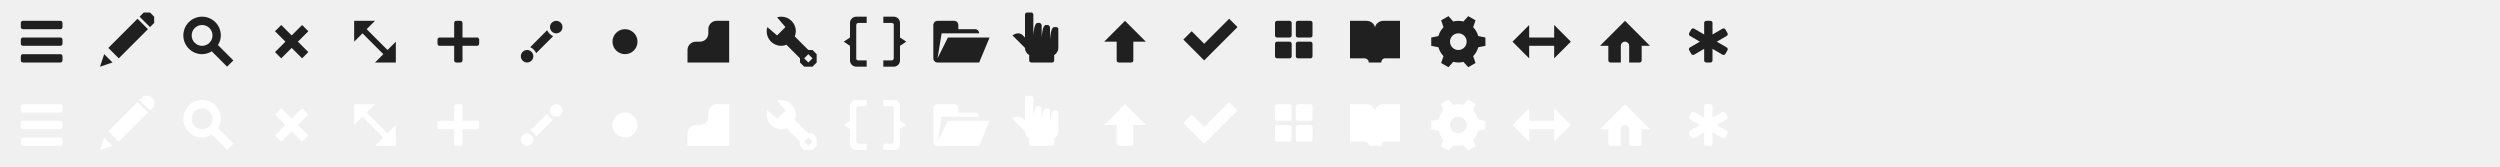
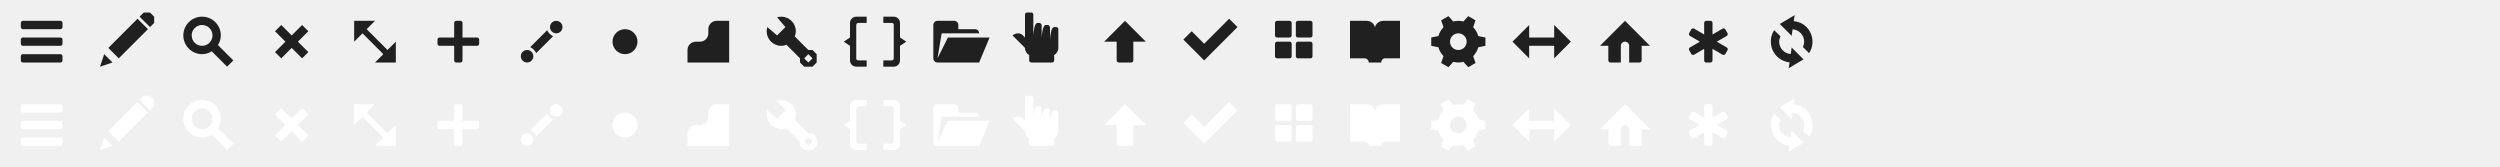
<svg xmlns="http://www.w3.org/2000/svg" width="600" height="40" id="svg3990" version="1.1">
  <defs id="defs3992" />
  <g id="layer1" transform="translate(0,-1012.362)">
    <path id="path4952" d="m 85,1037.362 0,5 2,-2 5,5 -2,2 5,0 0,-5 -2,2 -5,-5 2,-2 z" style="color:#000000;fill:#ffffff;fill-opacity:1;fill-rule:nonzero;stroke:none;stroke-width:0;marker:none;visibility:visible;display:inline;overflow:visible;enable-background:accumulate" />
    <path id="path3191" d="m 48.5,1036.362 c -2.484,0 -4.5,2.016 -4.5,4.5 0,2.484 2.016,4.5 4.5,4.5 0.857,0 1.631,-0.271 2.312,-0.688 l 3.688,3.688 1.5,-1.5 -3.688,-3.688 c 0.416,-0.682 0.688,-1.456 0.688,-2.312 0,-2.484 -2.016,-4.5 -4.5,-4.5 z m 0,2 c 1.38,0 2.5,1.12 2.5,2.5 0,1.38 -1.12,2.5 -2.5,2.5 -1.38,0 -2.5,-1.12 -2.5,-2.5 0,-1.38 1.12,-2.5 2.5,-2.5 z" style="fill:#ffffff;fill-opacity:1;fill-rule:nonzero;stroke:none;stroke-width:0;marker:none;visibility:visible;display:inline;overflow:visible;enable-background:accumulate" />
    <path id="path3193" d="m 34.5,1035.362 -1,1 2.5,2.5 1,-1 0,-1.5 -1,-1 -1.5,0 z m -1.5,1.5 -7,7 2.5,2.5 7,-7 -2.5,-2.5 z m -8,8.5 -1,3 3,-1 -2,-2 z" style="fill:#ffffff;fill-opacity:1;fill-rule:nonzero;stroke:none;stroke-width:0;marker:none;visibility:visible;display:inline;overflow:visible;enable-background:accumulate" />
    <path style="color:#000000;fill:#202020;fill-opacity:1;fill-rule:nonzero;stroke:none;stroke-width:0.055;marker:none;visibility:visible;display:inline;overflow:visible;enable-background:accumulate" d="m 48.5,1016.362 c -2.484,0 -4.5,2.016 -4.5,4.5 0,2.484 2.016,4.5 4.5,4.5 0.857,0 1.631,-0.271 2.312,-0.688 l 3.688,3.688 1.5,-1.5 -3.688,-3.688 c 0.416,-0.682 0.688,-1.456 0.688,-2.312 0,-2.484 -2.016,-4.5 -4.5,-4.5 z m 0,2 c 1.38,0 2.5,1.12 2.5,2.5 0,1.38 -1.12,2.5 -2.5,2.5 -1.38,0 -2.5,-1.12 -2.5,-2.5 0,-1.38 1.12,-2.5 2.5,-2.5 z" id="path2385" />
    <path style="color:#000000;fill:#202020;fill-opacity:1;fill-rule:nonzero;stroke:none;stroke-width:0.055;marker:none;visibility:visible;display:inline;overflow:visible;enable-background:accumulate" d="m 34.5,1015.362 -1,1 2.5,2.5 1,-1 0,-1.5 -1,-1 -1.5,0 z m -1.5,1.5 -7,7 2.5,2.5 7,-7 -2.5,-2.5 z m -8,8.5 -1,3 3,-1 -2,-2 z" id="path3163" />
    <path style="color:#000000;fill:#202020;fill-opacity:1;fill-rule:nonzero;stroke:none;stroke-width:0.055;marker:none;visibility:visible;display:inline;overflow:visible;enable-background:accumulate" d="m 67.5,1018.362 -1.5,1.5 2.5,2.5 -2.5,2.5 1.5,1.5 2.5,-2.5 2.5,2.5 1.5,-1.5 -2.5,-2.5 2.5,-2.5 -1.5,-1.5 -2.5,2.5 z" id="path2431" />
    <path id="path3910" d="m 109.5,1017.362 c -0.277,0 -0.5,0.223 -0.5,0.5 l 0,3.5 -3.5,0 c -0.277,0 -0.5,0.223 -0.5,0.5 l 0,1 c 0,0.277 0.223,0.5 0.5,0.5 l 3.5,0 0,3.5 c 0,0.277 0.223,0.5 0.5,0.5 l 1,0 c 0.277,0 0.5,-0.223 0.5,-0.5 l 0,-3.5 3.5,0 c 0.277,0 0.5,-0.223 0.5,-0.5 l 0,-1 c 0,-0.277 -0.223,-0.5 -0.5,-0.5 l -3.5,0 0,-3.5 c 0,-0.277 -0.223,-0.5 -0.5,-0.5 z" style="color:#000000;fill:#202020;fill-opacity:1;fill-rule:nonzero;stroke:none;stroke-width:0.055;marker:none;visibility:visible;display:inline;overflow:visible;enable-background:accumulate" />
    <path style="font-size:medium;font-style:normal;font-variant:normal;font-weight:normal;font-stretch:normal;text-indent:0;text-align:start;text-decoration:none;line-height:normal;letter-spacing:normal;word-spacing:normal;text-transform:none;direction:ltr;block-progression:tb;writing-mode:lr-tb;text-anchor:start;baseline-shift:baseline;color:#000000;fill:#202020;fill-opacity:1;fill-rule:nonzero;stroke:none;stroke-width:0.055;marker:none;visibility:visible;display:inline;overflow:visible;enable-background:accumulate;font-family:Sans;-inkscape-font-specification:Sans" d="m 133.5,1017.362 c -0.829,0 -1.5,0.672 -1.5,1.5 0,0.828 0.671,1.5 1.5,1.5 0.828,0 1.5,-0.672 1.5,-1.5 0,-0.828 -0.672,-1.5 -1.5,-1.5 z m -2.188,2.25 -4.062,4.062 c 0.637,0.298 1.14,0.8 1.438,1.438 l 4.062,-4.062 c -0.637,-0.298 -1.14,-0.8 -1.438,-1.438 z m -4.812,4.75 c -0.829,0 -1.5,0.672 -1.5,1.5 0,0.828 0.671,1.5 1.5,1.5 0.828,0 1.5,-0.672 1.5,-1.5 0,-0.828 -0.672,-1.5 -1.5,-1.5 z" id="path5272" />
-     <path style="color:#000000;fill:#202020;fill-opacity:1;fill-rule:nonzero;stroke:none;stroke-width:0.055;marker:none;visibility:visible;display:inline;overflow:visible;enable-background:accumulate" id="path6057" d="m 233,10 a 3,3 0 1 1 -6,0 3,3 0 1 1 6,0 z" transform="translate(-80,1012.362)" />
+     <path style="color:#000000;fill:#202020;fill-opacity:1;fill-rule:nonzero;stroke:none;stroke-width:0.055;marker:none;visibility:visible;display:inline;overflow:visible;enable-background:accumulate" id="path6057" d="m 233,10 c 0,1.657 -1.343,3 -3,3 -1.657,0 -3,-1.343 -3,-3 0,-1.657 1.343,-3 3,-3 1.657,0 3,1.343 3,3 z" transform="translate(-80,1012.362)" />
    <path style="color:#000000;fill:#202020;fill-opacity:1;fill-rule:nonzero;stroke:none;stroke-width:0.055;marker:none;visibility:visible;display:inline;overflow:visible;enable-background:accumulate" d="m 172,1017.362 c -1.108,0 -2,0.892 -2,2 l 0,1 c 0,1.108 -0.892,2 -2,2 l -1,0 c -1.108,0 -2,0.892 -2,2 l 0,3 10,0 0,-10 z" id="rect6059" />
    <path id="path6143" d="m 133.5,1037.362 c -0.829,0 -1.5,0.672 -1.5,1.5 0,0.828 0.671,1.5 1.5,1.5 0.828,0 1.5,-0.672 1.5,-1.5 0,-0.828 -0.672,-1.5 -1.5,-1.5 z m -2.188,2.25 -4.062,4.062 c 0.637,0.298 1.14,0.8 1.438,1.438 l 4.062,-4.062 c -0.637,-0.298 -1.14,-0.8 -1.438,-1.438 z m -4.812,4.75 c -0.829,0 -1.5,0.672 -1.5,1.5 0,0.828 0.671,1.5 1.5,1.5 0.828,0 1.5,-0.672 1.5,-1.5 0,-0.828 -0.672,-1.5 -1.5,-1.5 z" style="font-size:medium;font-style:normal;font-variant:normal;font-weight:normal;font-stretch:normal;text-indent:0;text-align:start;text-decoration:none;line-height:normal;letter-spacing:normal;word-spacing:normal;text-transform:none;direction:ltr;block-progression:tb;writing-mode:lr-tb;text-anchor:start;baseline-shift:baseline;color:#000000;fill:#ffffff;fill-opacity:1;stroke:none;stroke-width:2;marker:none;visibility:visible;display:inline;overflow:visible;enable-background:accumulate;font-family:Sans;-inkscape-font-specification:Sans" />
-     <path d="m 233,10 a 3,3 0 1 1 -6,0 3,3 0 1 1 6,0 z" id="path6145" style="color:#000000;fill:#ffffff;fill-opacity:1;fill-rule:nonzero;stroke:none;stroke-width:2;marker:none;visibility:visible;display:inline;overflow:visible;enable-background:accumulate" transform="translate(-80,1032.362)" />
+     <path d="m 233,10 c 0,1.657 -1.343,3 -3,3 -1.657,0 -3,-1.343 -3,-3 0,-1.657 1.343,-3 3,-3 1.657,0 3,1.343 3,3 z" id="path6145" style="color:#000000;fill:#ffffff;fill-opacity:1;fill-rule:nonzero;stroke:none;stroke-width:2;marker:none;visibility:visible;display:inline;overflow:visible;enable-background:accumulate" transform="translate(-80,1032.362)" />
    <path id="path6147" d="m 172,1037.362 c -1.108,0 -2,0.892 -2,2 l 0,1 c 0,1.108 -0.892,2 -2,2 l -1,0 c -1.108,0 -2,0.892 -2,2 l 0,3 10,0 0,-10 z" style="color:#000000;fill:#ffffff;fill-opacity:1;fill-rule:nonzero;stroke:none;stroke-width:0;marker:none;visibility:visible;display:inline;overflow:visible;enable-background:accumulate" />
    <path style="color:#000000;fill:#202020;fill-opacity:1;fill-rule:nonzero;stroke:none;stroke-width:0.055;marker:none;visibility:visible;display:inline;overflow:visible;enable-background:accumulate" d="m 187.5,1016.362 c -0.345,0 -0.685,0.063 -1,0.156 l 2,2.344 -2,2 -2.344,-2 c -0.093,0.315 -0.156,0.655 -0.156,1 0,1.933 1.567,3.5 3.5,3.5 0.438,0 0.863,-0.103 1.25,-0.25 l 3.25,3.25 0,1 1,1 2,0 1,-1 0,-2 -1,-1 -1,0 -3.25,-3.25 c 0.147,-0.387 0.25,-0.812 0.25,-1.25 0,-1.933 -1.567,-3.5 -3.5,-3.5 z m 6.5,9 1,1 -1,1 -1,-1 1,-1 z" id="path4012" />
    <path id="path4845" d="m 187.5,1036.362 c -0.345,0 -0.685,0.063 -1,0.156 l 2,2.344 -2,2 -2.344,-2 c -0.093,0.315 -0.156,0.655 -0.156,1 0,1.933 1.567,3.5 3.5,3.5 0.438,0 0.863,-0.103 1.25,-0.25 l 3.25,3.25 0,1 1,1 2,0 1,-1 0,-2 -1,-1 -1,0 -3.25,-3.25 c 0.147,-0.387 0.25,-0.812 0.25,-1.25 0,-1.933 -1.567,-3.5 -3.5,-3.5 z m 6.5,9 1,1 -1,1 -1,-1 1,-1 z" style="color:#000000;fill:#ffffff;fill-opacity:1;fill-rule:nonzero;stroke:none;stroke-width:0;marker:none;visibility:visible;display:inline;overflow:visible;enable-background:accumulate" />
    <path style="color:#000000;fill:#202020;fill-opacity:1;fill-rule:nonzero;stroke:none;stroke-width:0.055;marker:none;visibility:visible;display:inline;overflow:visible;enable-background:accumulate" d="m 225,1017.362 c -0.554,0 -1,0.446 -1,1 l 0,8 c 0,0.554 0.446,1 1,1 l 9,0 1,0 2.5,-6 -10,0 -2.5,5 1,-6 9,0 c 0,-0.554 -0.446,-1 -1,-1 l -4,0 0,-1 c 0,-0.554 -0.446,-1 -1,-1 z" id="rect6315" />
    <path style="color:#000000;fill:#202020;fill-opacity:1;fill-rule:nonzero;stroke:none;stroke-width:0.055;marker:none;visibility:visible;display:inline;overflow:visible;enable-background:accumulate" d="m 85,1017.362 0,5 2,-2 5,5 -2,2 5,0 0,-5 -2,2 -5,-5 2,-2 z" id="path3904" />
    <path style="color:#000000;fill:#ffffff;fill-opacity:1;fill-rule:nonzero;stroke:none;stroke-width:2;marker:none;visibility:visible;display:inline;overflow:visible;enable-background:accumulate" d="m 109.5,1037.362 c -0.277,0 -0.5,0.223 -0.5,0.5 l 0,3.5 -3.5,0 c -0.277,0 -0.5,0.223 -0.5,0.5 l 0,1 c 0,0.277 0.223,0.5 0.5,0.5 l 3.5,0 0,3.5 c 0,0.277 0.223,0.5 0.5,0.5 l 1,0 c 0.277,0 0.5,-0.223 0.5,-0.5 l 0,-3.5 3.5,0 c 0.277,0 0.5,-0.223 0.5,-0.5 l 0,-1 c 0,-0.277 -0.223,-0.5 -0.5,-0.5 l -3.5,0 0,-3.5 c 0,-0.277 -0.223,-0.5 -0.5,-0.5 z" id="path4922" />
    <path style="color:#000000;fill:#202020;fill-opacity:1;fill-rule:nonzero;stroke:none;stroke-width:1;marker:none;visibility:visible;display:inline;overflow:visible;enable-background:accumulate" d="m 246.5,1015.362 c -0.277,0 -0.5,0.223 -0.5,0.5 l 0,5.5 -0.5,-0.5 c 0,0 -0.406,-0.5 -1.156,-0.5 -0.75,0 -1.344,0.5 -1.344,0.5 l 3,3 c 0,0.742 0.403,1.373 1,1.719 l 0,1.281 c 0,0.277 0.223,0.5 0.5,0.5 l 5,0 c 0.277,0 0.5,-0.223 0.5,-0.5 l 0,-1.281 c 0.597,-0.345 1,-0.977 1,-1.719 l 0,-2.5 0,-2 c 0,-0.277 -0.223,-0.5 -0.5,-0.5 l -0.5,0 c -0.75,0 -0.953,2.188 -1,3.031 l 0,-2.531 0,-0.5 c 0,0 -0.223,-0.5 -0.5,-0.5 l -0.5,0 c -0.75,0 -0.953,2.188 -1,3.031 l 0,-2.531 0,-0.5 c 0,0 -0.223,-0.5 -0.5,-0.5 l -0.5,0 c -0.75,0 -0.953,2.188 -1,3.031 l 0,-1.531 0,-3.5 c 0,-0.277 -0.223,-0.5 -0.5,-0.5 z" id="rect3980" />
    <path style="color:#000000;fill:#202020;fill-opacity:1;fill-rule:nonzero;stroke:none;stroke-width:1;marker:none;visibility:visible;display:inline;overflow:visible;enable-background:accumulate" d="m 205.5,1016.362 c -0.829,0 -1.5,0.672 -1.5,1.5 l 0,1.5 0,2 -1.5,1 1.5,1 0,1 0,2.5 c 0,0.828 0.671,1.5 1.5,1.5 l 2.5,0 0,-1.5 -2,0 c -0.277,0 -0.567,-0.231 -0.5,-0.5 l 0,-2 0,-2 0,-3 0,-1 c 0,-0.277 0.223,-0.5 0.5,-0.5 l 2,0 0,-1.5 z m 6.5,0 0,1.5 2,0 c 0.277,0 0.624,0.252 0.5,0.5 l 0,1 0,3 0,2 0,2 c 0,0.277 -0.223,0.5 -0.5,0.5 l -2,0 0,1.5 2.5,0 c 0.828,0 1.5,-0.672 1.5,-1.5 l 0,-2.5 0,-1 1.5,-1 -1.5,-1 0,-2 0,-1.5 c 0,-0.828 -0.672,-1.5 -1.5,-1.5 z" id="path4025" />
    <path id="path4079" d="m 205.5,1036.362 c -0.829,0 -1.5,0.672 -1.5,1.5 l 0,1.5 0,2 -1.5,1 1.5,1 0,1 0,2.5 c 0,0.828 0.671,1.5 1.5,1.5 l 2.5,0 0,-1.5 -2,0 c -0.277,0 -0.5,-0.223 -0.5,-0.5 l 0,-2 0,-2 0,-3 0,-1 c 0,-0.277 0.223,-0.5 0.5,-0.5 l 2,0 0,-1.5 z m 6.5,0 0,1.5 2,0 c 0.277,0 0.5,0.223 0.5,0.5 l 0,1 0,3 0,2 0,2 c 0,0.277 -0.223,0.5 -0.5,0.5 l -2,0 0,1.5 2.5,0 c 0.828,0 1.662,-0.688 1.5,-1.5 l 0,-2.5 0,-1 1.5,-1 -1.5,-1 0,-2 0,-1.5 c 0,-0.828 -0.672,-1.5 -1.5,-1.5 z" style="color:#000000;fill:#ffffff;fill-opacity:1;fill-rule:nonzero;stroke:none;stroke-width:1;marker:none;visibility:visible;display:inline;overflow:visible;enable-background:accumulate" />
    <path style="color:#000000;fill:#202020;fill-opacity:1;fill-rule:nonzero;stroke:none;stroke-width:0.055;marker:none;visibility:visible;display:inline;overflow:visible;enable-background:accumulate" d="m 284,1021.862 2,-2 3,3 6,-6 2,2 -8,8 z" id="path4188" />
    <path id="path4209" d="m 284,1041.862 2,-2 3,3 6,-6 2,2 -8,8 z" style="color:#000000;fill:#ffffff;fill-opacity:1;fill-rule:nonzero;stroke:none;stroke-width:0.055;marker:none;visibility:visible;display:inline;overflow:visible;enable-background:accumulate" />
    <path style="color:#000000;fill:#202020;fill-opacity:1;fill-rule:nonzero;stroke:none;stroke-width:0.055;marker:none;visibility:visible;display:inline;overflow:visible;enable-background:accumulate" d="M 5.5,5 C 5.223,5 5,5.223 5,5.5 l 0,1 C 5,6.777 5.223,7 5.5,7 l 9,0 C 14.777,7 15,6.777 15,6.5 l 0,-1 C 15,5.223 14.777,5 14.5,5 l -9,0 z m 0,4 C 5.223,9 5,9.223 5,9.5 l 0,1 C 5,10.777 5.223,11 5.5,11 l 9,0 c 0.277,0 0.5,-0.223 0.5,-0.5 l 0,-1 C 15,9.223 14.777,9 14.5,9 l -9,0 z m 0,4 C 5.223,13 5,13.223 5,13.5 l 0,1 C 5,14.777 5.223,15 5.5,15 l 9,0 c 0.277,0 0.5,-0.223 0.5,-0.5 l 0,-1 C 15,13.223 14.777,13 14.5,13 l -9,0 z" transform="translate(0,1012.362)" id="rect4228" />
    <path id="path4252" d="m 5.5,1037.362 c -0.277,0 -0.5,0.223 -0.5,0.5 l 0,1 c 0,0.277 0.223,0.5 0.5,0.5 l 9,0 c 0.277,0 0.5,-0.223 0.5,-0.5 l 0,-1 c 0,-0.277 -0.223,-0.5 -0.5,-0.5 l -9,0 z m 0,4 c -0.277,0 -0.5,0.223 -0.5,0.5 l 0,1 c 0,0.277 0.223,0.5 0.5,0.5 l 9,0 c 0.277,0 0.5,-0.223 0.5,-0.5 l 0,-1 c 0,-0.277 -0.223,-0.5 -0.5,-0.5 l -9,0 z m 0,4 c -0.277,0 -0.5,0.223 -0.5,0.5 l 0,1 c 0,0.277 0.223,0.5 0.5,0.5 l 9,0 c 0.277,0 0.5,-0.223 0.5,-0.5 l 0,-1 c 0,-0.277 -0.223,-0.5 -0.5,-0.5 l -9,0 z" style="color:#000000;fill:#ffffff;fill-opacity:1;fill-rule:nonzero;stroke:none;stroke-width:0;marker:none;visibility:visible;display:inline;overflow:visible;enable-background:accumulate" />
    <path id="path4271" d="m 67.5,1038.362 -1.5,1.5 2.5,2.5 -2.5,2.5 1.5,1.5 2.5,-2.5 2.5,2.5 1.5,-1.5 -2.5,-2.5 2.5,-2.5 -1.5,-1.5 -2.5,2.5 z" style="color:#000000;fill:#ffffff;fill-opacity:1;fill-rule:nonzero;stroke:none;stroke-width:0.055;marker:none;visibility:visible;display:inline;overflow:visible;enable-background:accumulate" />
    <path style="color:#000000;fill:#202020;fill-opacity:1;fill-rule:nonzero;stroke:none;stroke-width:0.055;marker:none;visibility:visible;display:inline;overflow:visible;enable-background:accumulate" d="m 324,5 0,9 3.5,0 c 0.552,0 1,0.448 1,1 l 3,0 c 0,-0.552 0.451,-1.061 1,-1 l 3.5,0 0,-9 -4,0 c -0.967,0 -1.872,0.686 -2,1.594 C 329.872,5.686 328.966,5 328,5 z" transform="translate(0,1012.362)" id="rect3073" />
    <path id="path3895" d="m 225,1037.362 c -0.554,0 -1,0.446 -1,1 l 0,8 c 0,0.554 0.446,1 1,1 l 9,0 1,0 2.5,-6 -10,0 -2.5,5 1,-6 9,0 c 0,-0.554 -0.446,-1 -1,-1 l -4,0 0,-1 c 0,-0.554 -0.446,-1 -1,-1 z" style="color:#000000;fill:#ffffff;fill-opacity:1;fill-rule:nonzero;stroke:none;stroke-width:0.055;marker:none;visibility:visible;display:inline;overflow:visible;enable-background:accumulate" />
    <path style="color:#000000;fill:#202020;fill-opacity:1;fill-rule:nonzero;stroke:none;stroke-width:0.055;marker:none;visibility:visible;display:inline;overflow:visible;enable-background:accumulate" d="M 306.5,5 C 306.223,5 306,5.223 306,5.5 l 0,3 c 0,0.277 0.223,0.5 0.5,0.5 l 3,0 c 0.277,0 0.5,-0.223 0.5,-0.5 l 0,-3 C 310,5.223 309.777,5 309.5,5 l -3,0 z m 5,0 C 311.223,5 311,5.223 311,5.5 l 0,3 c 0,0.277 0.223,0.5 0.5,0.5 l 3,0 c 0.277,0 0.5,-0.223 0.5,-0.5 l 0,-3 C 315,5.223 314.777,5 314.5,5 l -3,0 z m -5,5 c -0.277,0 -0.5,0.223 -0.5,0.5 l 0,3 c 0,0.277 0.223,0.5 0.5,0.5 l 3,0 c 0.277,0 0.5,-0.223 0.5,-0.5 l 0,-3 c 0,-0.277 -0.223,-0.5 -0.5,-0.5 l -3,0 z m 5,0 c -0.277,0 -0.5,0.223 -0.5,0.5 l 0,3 c 0,0.277 0.223,0.5 0.5,0.5 l 3,0 c 0.277,0 0.5,-0.223 0.5,-0.5 l 0,-3 c 0,-0.277 -0.223,-0.5 -0.5,-0.5 l -3,0 z" transform="translate(0,1012.362)" id="rect3897" />
    <path id="path3908" d="m 306.5,1037.362 c -0.277,0 -0.5,0.223 -0.5,0.5 l 0,3 c 0,0.277 0.223,0.5 0.5,0.5 l 3,0 c 0.277,0 0.5,-0.223 0.5,-0.5 l 0,-3 c 0,-0.277 -0.223,-0.5 -0.5,-0.5 l -3,0 z m 5,0 c -0.277,0 -0.5,0.223 -0.5,0.5 l 0,3 c 0,0.277 0.223,0.5 0.5,0.5 l 3,0 c 0.277,0 0.5,-0.223 0.5,-0.5 l 0,-3 c 0,-0.277 -0.223,-0.5 -0.5,-0.5 l -3,0 z m -5,5 c -0.277,0 -0.5,0.223 -0.5,0.5 l 0,3 c 0,0.277 0.223,0.5 0.5,0.5 l 3,0 c 0.277,0 0.5,-0.223 0.5,-0.5 l 0,-3 c 0,-0.277 -0.223,-0.5 -0.5,-0.5 l -3,0 z m 5,0 c -0.277,0 -0.5,0.223 -0.5,0.5 l 0,3 c 0,0.277 0.223,0.5 0.5,0.5 l 3,0 c 0.277,0 0.5,-0.223 0.5,-0.5 l 0,-3 c 0,-0.277 -0.223,-0.5 -0.5,-0.5 l -3,0 z" style="color:#000000;fill:#ffffff;fill-opacity:1;fill-rule:nonzero;stroke:none;stroke-width:0.055;marker:none;visibility:visible;display:inline;overflow:visible;enable-background:accumulate" />
    <path id="path3928" d="m 324,1037.362 0,9 3.5,0 c 0.552,0 1,0.448 1,1 l 3,0 c 0,-0.552 0.451,-1.061 1,-1 l 3.5,0 0,-9 -4,0 c -0.967,0 -1.872,0.686 -2,1.594 -0.128,-0.908 -1.034,-1.594 -2,-1.594 z" style="color:#000000;fill:#ffffff;fill-opacity:1;fill-rule:nonzero;stroke:none;stroke-width:0.055;marker:none;visibility:visible;display:inline;overflow:visible;enable-background:accumulate" />
    <path style="color:#000000;fill:#202020;fill-opacity:1;fill-rule:nonzero;stroke:none;stroke-width:0.055;marker:none;visibility:visible;display:inline;overflow:visible;enable-background:accumulate" d="m 347.625,3.875 -1.75,1 0.562,1.656 c -0.571,0.587 -0.989,1.315 -1.219,2.125 L 343.5,9 l 0,2 1.719,0.344 c 0.229,0.81 0.647,1.538 1.219,2.125 l -0.562,1.656 1.75,1 1.156,-1.281 C 349.175,14.943 349.575,15 350,15 c 0.425,0 0.825,-0.057 1.219,-0.156 l 1.156,1.281 1.75,-1 -0.562,-1.656 c 0.571,-0.587 0.989,-1.315 1.219,-2.125 L 356.5,11 l 0,-2 -1.719,-0.344 c -0.229,-0.81 -0.647,-1.538 -1.219,-2.125 l 0.562,-1.656 -1.75,-1 -1.156,1.281 C 350.825,5.057 350.425,5 350,5 c -0.425,0 -0.825,0.057 -1.219,0.156 L 347.625,3.875 z M 350,8 c 1.105,0 2,0.895 2,2 0,1.105 -0.895,2 -2,2 -1.105,0 -2,-0.895 -2,-2 0,-1.105 0.895,-2 2,-2 z" transform="translate(0,1012.362)" id="path3930" />
    <path id="path3982" d="m 347.625,1036.237 -1.75,1 0.562,1.656 c -0.571,0.587 -0.989,1.315 -1.219,2.125 l -1.719,0.344 0,2 1.719,0.344 c 0.229,0.81 0.647,1.538 1.219,2.125 l -0.562,1.656 1.75,1 1.156,-1.281 c 0.394,0.1 0.794,0.156 1.219,0.156 0.425,0 0.825,-0.057 1.219,-0.156 l 1.156,1.281 1.75,-1 -0.562,-1.656 c 0.571,-0.587 0.989,-1.315 1.219,-2.125 l 1.719,-0.344 0,-2 -1.719,-0.344 c -0.229,-0.81 -0.647,-1.538 -1.219,-2.125 l 0.562,-1.656 -1.75,-1 -1.156,1.281 c -0.394,-0.1 -0.794,-0.156 -1.219,-0.156 -0.425,0 -0.825,0.057 -1.219,0.156 l -1.156,-1.281 z m 2.375,4.125 c 1.105,0 2,0.895 2,2 0,1.105 -0.895,2 -2,2 -1.105,0 -2,-0.895 -2,-2 0,-1.105 0.895,-2 2,-2 z" style="color:#000000;fill:#ffffff;fill-opacity:1;fill-rule:nonzero;stroke:none;stroke-width:0.055;marker:none;visibility:visible;display:inline;overflow:visible;enable-background:accumulate" />
    <path id="path3984" d="m 246.5,1035.362 c -0.277,0 -0.5,0.223 -0.5,0.5 l 0,5.5 -0.5,-0.5 c 0,0 -0.406,-0.5 -1.156,-0.5 -0.75,0 -1.344,0.5 -1.344,0.5 l 3,3 c 0,0.742 0.403,1.373 1,1.719 l 0,1.281 c 0,0.277 0.223,0.5 0.5,0.5 l 5,0 c 0.277,0 0.5,-0.223 0.5,-0.5 l 0,-1.281 c 0.597,-0.345 1,-0.977 1,-1.719 l 0,-2.5 0,-2 c 0,-0.277 -0.223,-0.5 -0.5,-0.5 l -0.5,0 c -0.75,0 -0.953,2.188 -1,3.031 l 0,-2.531 0,-0.5 c 0,0 -0.223,-0.5 -0.5,-0.5 l -0.5,0 c -0.75,0 -0.953,2.188 -1,3.031 l 0,-2.531 0,-0.5 c 0,0 -0.223,-0.5 -0.5,-0.5 l -0.5,0 c -0.75,0 -0.953,2.188 -1,3.031 l 0,-1.531 0,-3.5 c 0,-0.277 -0.223,-0.5 -0.5,-0.5 z" style="color:#000000;fill:#ffffff;fill-opacity:1;fill-rule:nonzero;stroke:none;stroke-width:1;marker:none;visibility:visible;display:inline;overflow:visible;enable-background:accumulate" />
    <path style="color:#000000;fill:#202020;fill-opacity:1;fill-rule:nonzero;stroke:none;stroke-width:0.055;marker:none;visibility:visible;display:inline;overflow:visible;enable-background:accumulate" d="m 270,5 -5,5 3,0 0,4.5 c 0,0.277 0.223,0.5 0.5,0.5 l 3,0 c 0.277,0 0.5,-0.223 0.5,-0.5 l 0,-4.5 3,0 -5,-5 z" transform="translate(0,1012.362)" id="path3986" />
    <path id="path4009" d="m 270,1037.362 -5,5 3,0 0,4.5 c 0,0.277 0.223,0.5 0.5,0.5 l 3,0 c 0.277,0 0.5,-0.223 0.5,-0.5 l 0,-4.5 3,0 -5,-5 z" style="color:#000000;fill:#ffffff;fill-opacity:1;fill-rule:nonzero;stroke:none;stroke-width:0.055;marker:none;visibility:visible;display:inline;overflow:visible;enable-background:accumulate" />
    <path style="color:#000000;fill:#202020;fill-opacity:1;fill-rule:nonzero;stroke:none;stroke-width:0.055;marker:none;visibility:visible;display:inline;overflow:visible;enable-background:accumulate" d="m 367,6 -4,4 4,4 0,-3 6,0 0,3 4,-4 -4,-4 0,3 -6,0 0,-3 z" transform="translate(0,1012.362)" id="path4011" />
    <path id="path4018" d="m 367,1038.362 -4,4 4,4 0,-3 6,0 0,3 4,-4 -4,-4 0,3 -6,0 0,-3 z" style="color:#000000;fill:#ffffff;fill-opacity:1;fill-rule:nonzero;stroke:none;stroke-width:0.055;marker:none;visibility:visible;display:inline;overflow:visible;enable-background:accumulate" />
    <path style="color:#000000;fill:#202020;fill-opacity:1;fill-rule:nonzero;stroke:none;stroke-width:0.055;marker:none;visibility:visible;display:inline;overflow:visible;enable-background:accumulate" d="m 390,5 -6,6 2,0 0,3.5 c 0,0.277 0.223,0.5 0.5,0.5 l 2.5,0 0,-4 c 0,-0.552 0.448,-1 1,-1 0.552,0 1,0.448 1,1 l 0,4 2.5,0 c 0.277,0 0.5,-0.223 0.5,-0.5 l 0,-3.5 2,0 -6,-6 z" transform="translate(0,1012.362)" id="path4020" />
    <path id="path4048" d="m 390,1037.362 -6,6 2,0 0,3.5 c 0,0.277 0.223,0.5 0.5,0.5 l 2.5,0 0,-4 c 0,-0.552 0.448,-1 1,-1 0.552,0 1,0.448 1,1 l 0,4 2.5,0 c 0.277,0 0.5,-0.223 0.5,-0.5 l 0,-3.5 2,0 -6,-6 z" style="color:#000000;fill:#ffffff;fill-opacity:1;fill-rule:nonzero;stroke:none;stroke-width:0.055;marker:none;visibility:visible;display:inline;overflow:visible;enable-background:accumulate" />
    <path style="color:#000000;fill:#202020;fill-opacity:1;fill-rule:nonzero;stroke:none;stroke-width:0.055;marker:none;visibility:visible;display:inline;overflow:visible;enable-background:accumulate" d="M 409.5 5 C 409.223 5 409 5.223 409 5.5 L 409 8.281 L 406.594 6.875 C 406.354 6.737 406.045 6.823 405.906 7.062 L 405.406 7.938 C 405.268 8.177 405.354 8.486 405.594 8.625 L 407.969 10 L 405.594 11.375 C 405.354 11.514 405.268 11.823 405.406 12.062 L 405.906 12.938 C 406.045 13.177 406.354 13.264 406.594 13.125 L 409 11.719 L 409 14.5 C 409 14.777 409.223 15 409.5 15 L 410.5 15 C 410.777 15 411 14.777 411 14.5 L 411 11.719 L 413.406 13.125 C 413.646 13.264 413.955 13.177 414.094 12.938 L 414.594 12.062 C 414.732 11.823 414.646 11.514 414.406 11.375 L 412.031 10 L 414.406 8.625 C 414.646 8.486 414.732 8.177 414.594 7.938 L 414.094 7.062 C 413.955 6.823 413.646 6.737 413.406 6.875 L 411 8.281 L 411 5.5 C 411 5.223 410.777 5 410.5 5 L 409.5 5 z " transform="translate(0,1012.362)" id="rect4050" />
    <path id="path4074" d="m 409.5,1037.362 c -0.277,0 -0.5,0.223 -0.5,0.5 l 0,2.781 -2.406,-1.406 c -0.24,-0.139 -0.549,-0.052 -0.688,0.188 l -0.5,0.875 c -0.139,0.24 -0.052,0.549 0.188,0.688 l 2.375,1.375 -2.375,1.375 c -0.24,0.139 -0.326,0.448 -0.188,0.688 l 0.5,0.875 c 0.139,0.24 0.448,0.326 0.688,0.188 L 409,1044.081 l 0,2.781 c 0,0.277 0.223,0.5 0.5,0.5 l 1,0 c 0.277,0 0.5,-0.223 0.5,-0.5 l 0,-2.781 2.406,1.406 c 0.24,0.139 0.549,0.052 0.688,-0.188 l 0.5,-0.875 c 0.139,-0.24 0.052,-0.549 -0.188,-0.688 l -2.375,-1.375 2.375,-1.375 c 0.24,-0.139 0.326,-0.448 0.188,-0.688 l -0.5,-0.875 c -0.139,-0.24 -0.448,-0.326 -0.688,-0.188 l -2.406,1.406 0,-2.781 c 0,-0.277 -0.223,-0.5 -0.5,-0.5 l -1,0 z" style="color:#000000;fill:#ffffff;fill-opacity:1;fill-rule:nonzero;stroke:none;stroke-width:0.055;marker:none;visibility:visible;display:inline;overflow:visible;enable-background:accumulate" />
+     <path style="color:#000000;fill:#202020;fill-opacity:1;fill-rule:nonzero;stroke:none;stroke-width:0.055;marker:none;visibility:visible;display:inline;overflow:visible;enable-background:accumulate" d="M 430.719,3.625 427.156,5.75 430,8.594 430.219,7.031 C 431.769,7.148 433,8.42 433,10 c 0,0.463 -0.125,0.889 -0.312,1.281 l 1.5,1.469 c 1.281,-1.941 1.052,-4.573 -0.656,-6.281 C 432.681,5.619 431.609,5.173 430.5,5.062 z M 425.812,7.25 c -1.281,1.941 -1.052,4.573 0.656,6.281 0.847,0.847 1.928,1.321 3.031,1.438 L 429.281,16.375 432.844,14.25 430,11.406 l -0.219,1.562 C 428.231,12.852 427,11.58 427,10 c 0,-0.463 0.125,-0.889 0.312,-1.281 z" transform="translate(0,1012.362)" id="path3025" />
+     <path id="path3809" d="m 430.719,1035.987 -3.562,2.125 2.844,2.844 0.219,-1.562 c 1.55,0.116 2.781,1.388 2.781,2.969 0,0.464 -0.125,0.889 -0.312,1.281 l 1.5,1.469 c 1.281,-1.941 1.052,-4.573 -0.656,-6.281 -0.85,-0.85 -1.922,-1.296 -3.031,-1.406 z m -4.906,3.625 c -1.281,1.941 -1.052,4.573 0.656,6.281 0.847,0.847 1.928,1.321 3.031,1.438 l -0.219,1.406 3.562,-2.125 -2.844,-2.844 -0.219,1.562 C 428.231,1045.215 427,1043.943 427,1042.362 c 0,-0.464 0.125,-0.889 0.312,-1.281 z" style="color:#000000;fill:#ffffff;fill-opacity:1;fill-rule:nonzero;stroke:none;stroke-width:0.055;marker:none;visibility:visible;display:inline;overflow:visible;enable-background:accumulate" />
  </g>
</svg>
